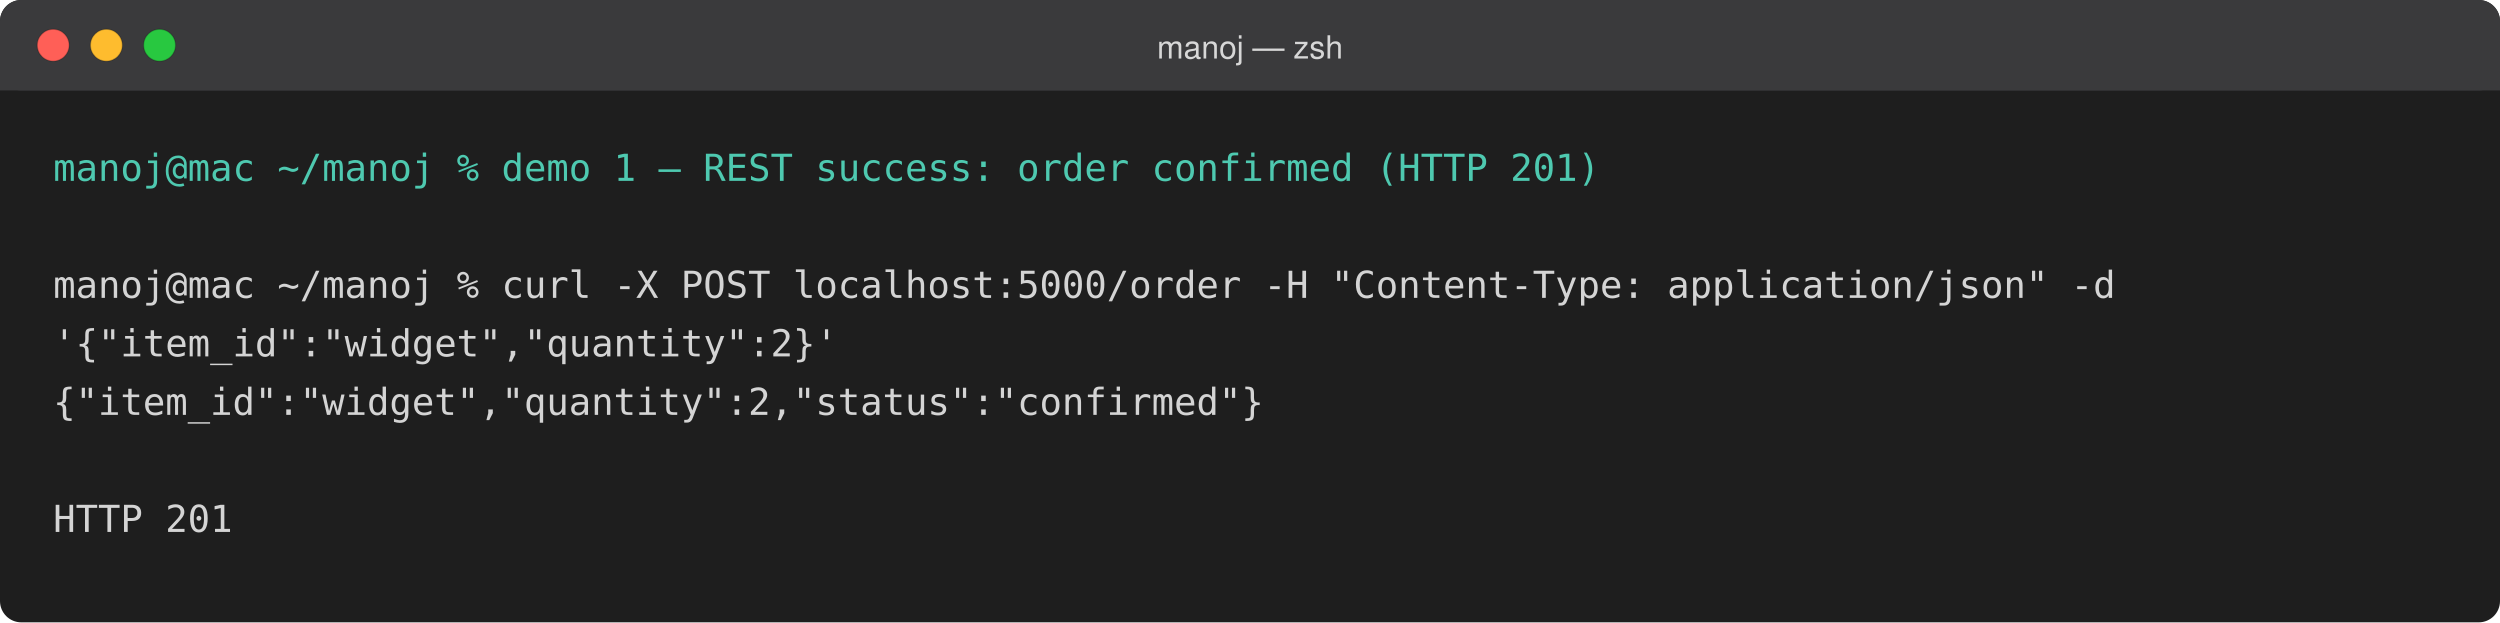
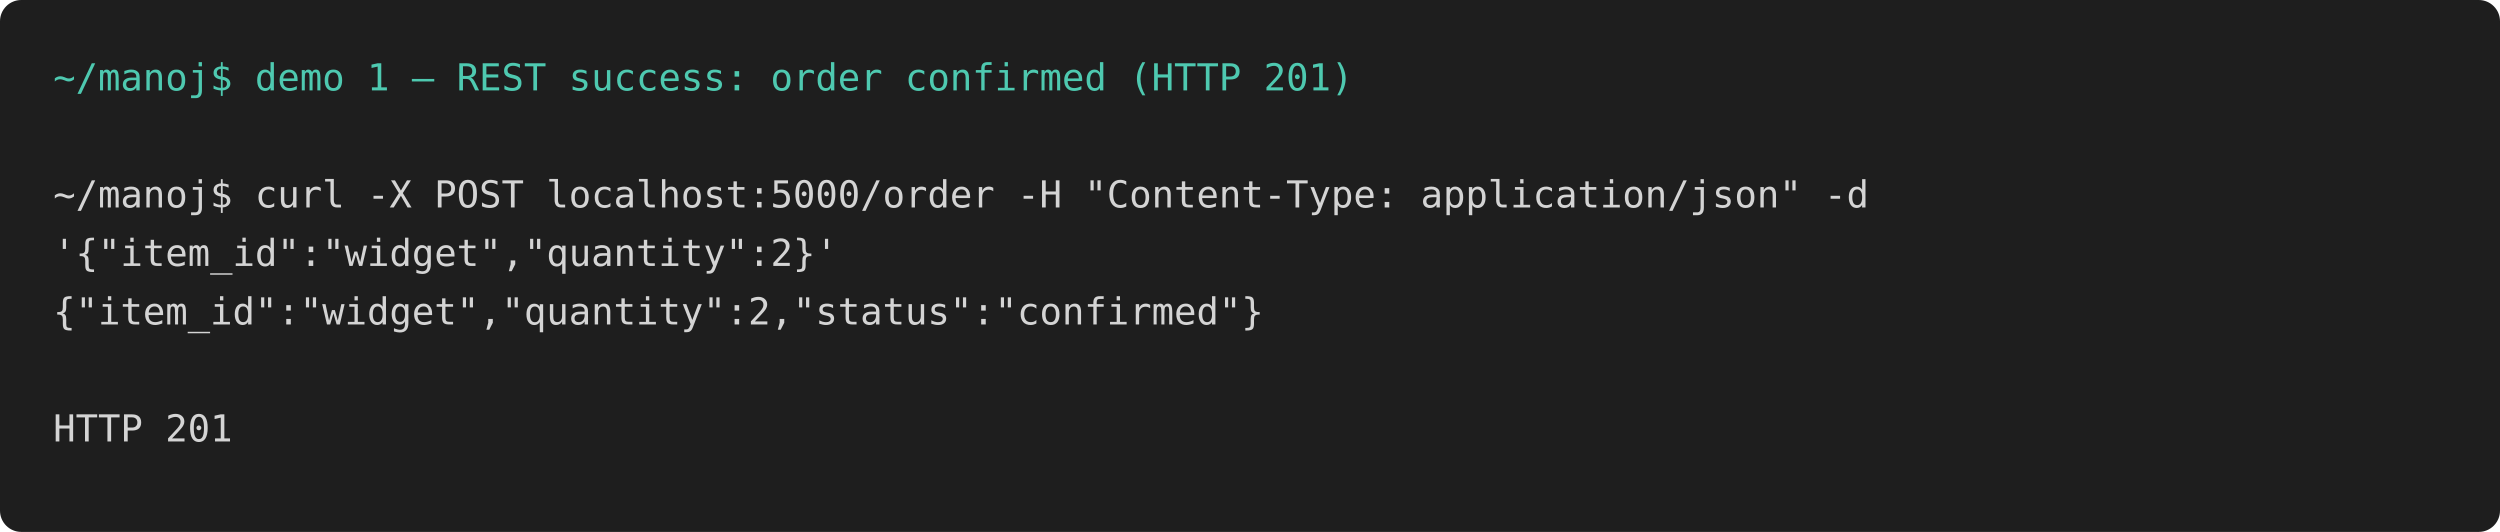
- <svg xmlns="http://www.w3.org/2000/svg" width="940" height="234" viewBox="0 0 940 234">
-   <rect width="940" height="234" rx="8" fill="#1e1e1e" />
-   <rect x="0" y="0" width="940" height="34" rx="8" fill="#3a3a3c" />
-   <rect x="0" y="20" width="940" height="14" fill="#3a3a3c" />
-   <circle cx="20" cy="17" r="6" fill="#ff5f57" stroke="rgba(0,0,0,0.2)" stroke-width="0.5" />
-   <circle cx="40" cy="17" r="6" fill="#febc2e" stroke="rgba(0,0,0,0.2)" stroke-width="0.5" />
-   <circle cx="60" cy="17" r="6" fill="#28c840" stroke="rgba(0,0,0,0.2)" stroke-width="0.5" />
-   <text x="470" y="22" text-anchor="middle" font-family="-apple-system, Helvetica Neue, Helvetica, Arial, sans-serif" font-size="12" fill="#d7d7d7">manoj — zsh</text>
-   <text x="20" y="68" font-family="DejaVu Sans Mono, Menlo, Consolas, monospace" font-size="14" fill="#4ec9b0">manoj@mac ~/manoj % demo 1 — REST success: order confirmed (HTTP 201)</text>
-   <text x="20" y="90" font-family="DejaVu Sans Mono, Menlo, Consolas, monospace" font-size="14" fill="#d4d4d4"> </text>
-   <text x="20" y="112" font-family="DejaVu Sans Mono, Menlo, Consolas, monospace" font-size="14" fill="#d4d4d4">manoj@mac ~/manoj % curl -X POST localhost:5000/order -H "Content-Type: application/json" -d</text>
-   <text x="20" y="134" font-family="DejaVu Sans Mono, Menlo, Consolas, monospace" font-size="14" fill="#d4d4d4">'{"item_id":"widget","quantity":2}'</text>
-   <text x="20" y="156" font-family="DejaVu Sans Mono, Menlo, Consolas, monospace" font-size="14" fill="#d4d4d4">{"item_id":"widget","quantity":2,"status":"confirmed"}</text>
-   <text x="20" y="178" font-family="DejaVu Sans Mono, Menlo, Consolas, monospace" font-size="14" fill="#d4d4d4"> </text>
-   <text x="20" y="200" font-family="DejaVu Sans Mono, Menlo, Consolas, monospace" font-size="14" fill="#d4d4d4">HTTP 201</text>
+ <svg xmlns="http://www.w3.org/2000/svg" width="940" height="200" viewBox="0 0 940 200">
+   <rect width="940" height="200" rx="8" fill="#1e1e1e" />
+   <text x="20" y="34" font-family="DejaVu Sans Mono, Menlo, Consolas, monospace" font-size="14" fill="#4ec9b0">~/manoj$ demo 1 — REST success: order confirmed (HTTP 201)</text>
+   <text x="20" y="56" font-family="DejaVu Sans Mono, Menlo, Consolas, monospace" font-size="14" fill="#d4d4d4"> </text>
+   <text x="20" y="78" font-family="DejaVu Sans Mono, Menlo, Consolas, monospace" font-size="14" fill="#d4d4d4">~/manoj$ curl -X POST localhost:5000/order -H "Content-Type: application/json" -d</text>
+   <text x="20" y="100" font-family="DejaVu Sans Mono, Menlo, Consolas, monospace" font-size="14" fill="#d4d4d4">'{"item_id":"widget","quantity":2}'</text>
+   <text x="20" y="122" font-family="DejaVu Sans Mono, Menlo, Consolas, monospace" font-size="14" fill="#d4d4d4">{"item_id":"widget","quantity":2,"status":"confirmed"}</text>
+   <text x="20" y="144" font-family="DejaVu Sans Mono, Menlo, Consolas, monospace" font-size="14" fill="#d4d4d4"> </text>
+   <text x="20" y="166" font-family="DejaVu Sans Mono, Menlo, Consolas, monospace" font-size="14" fill="#d4d4d4">HTTP 201</text>
</svg>
